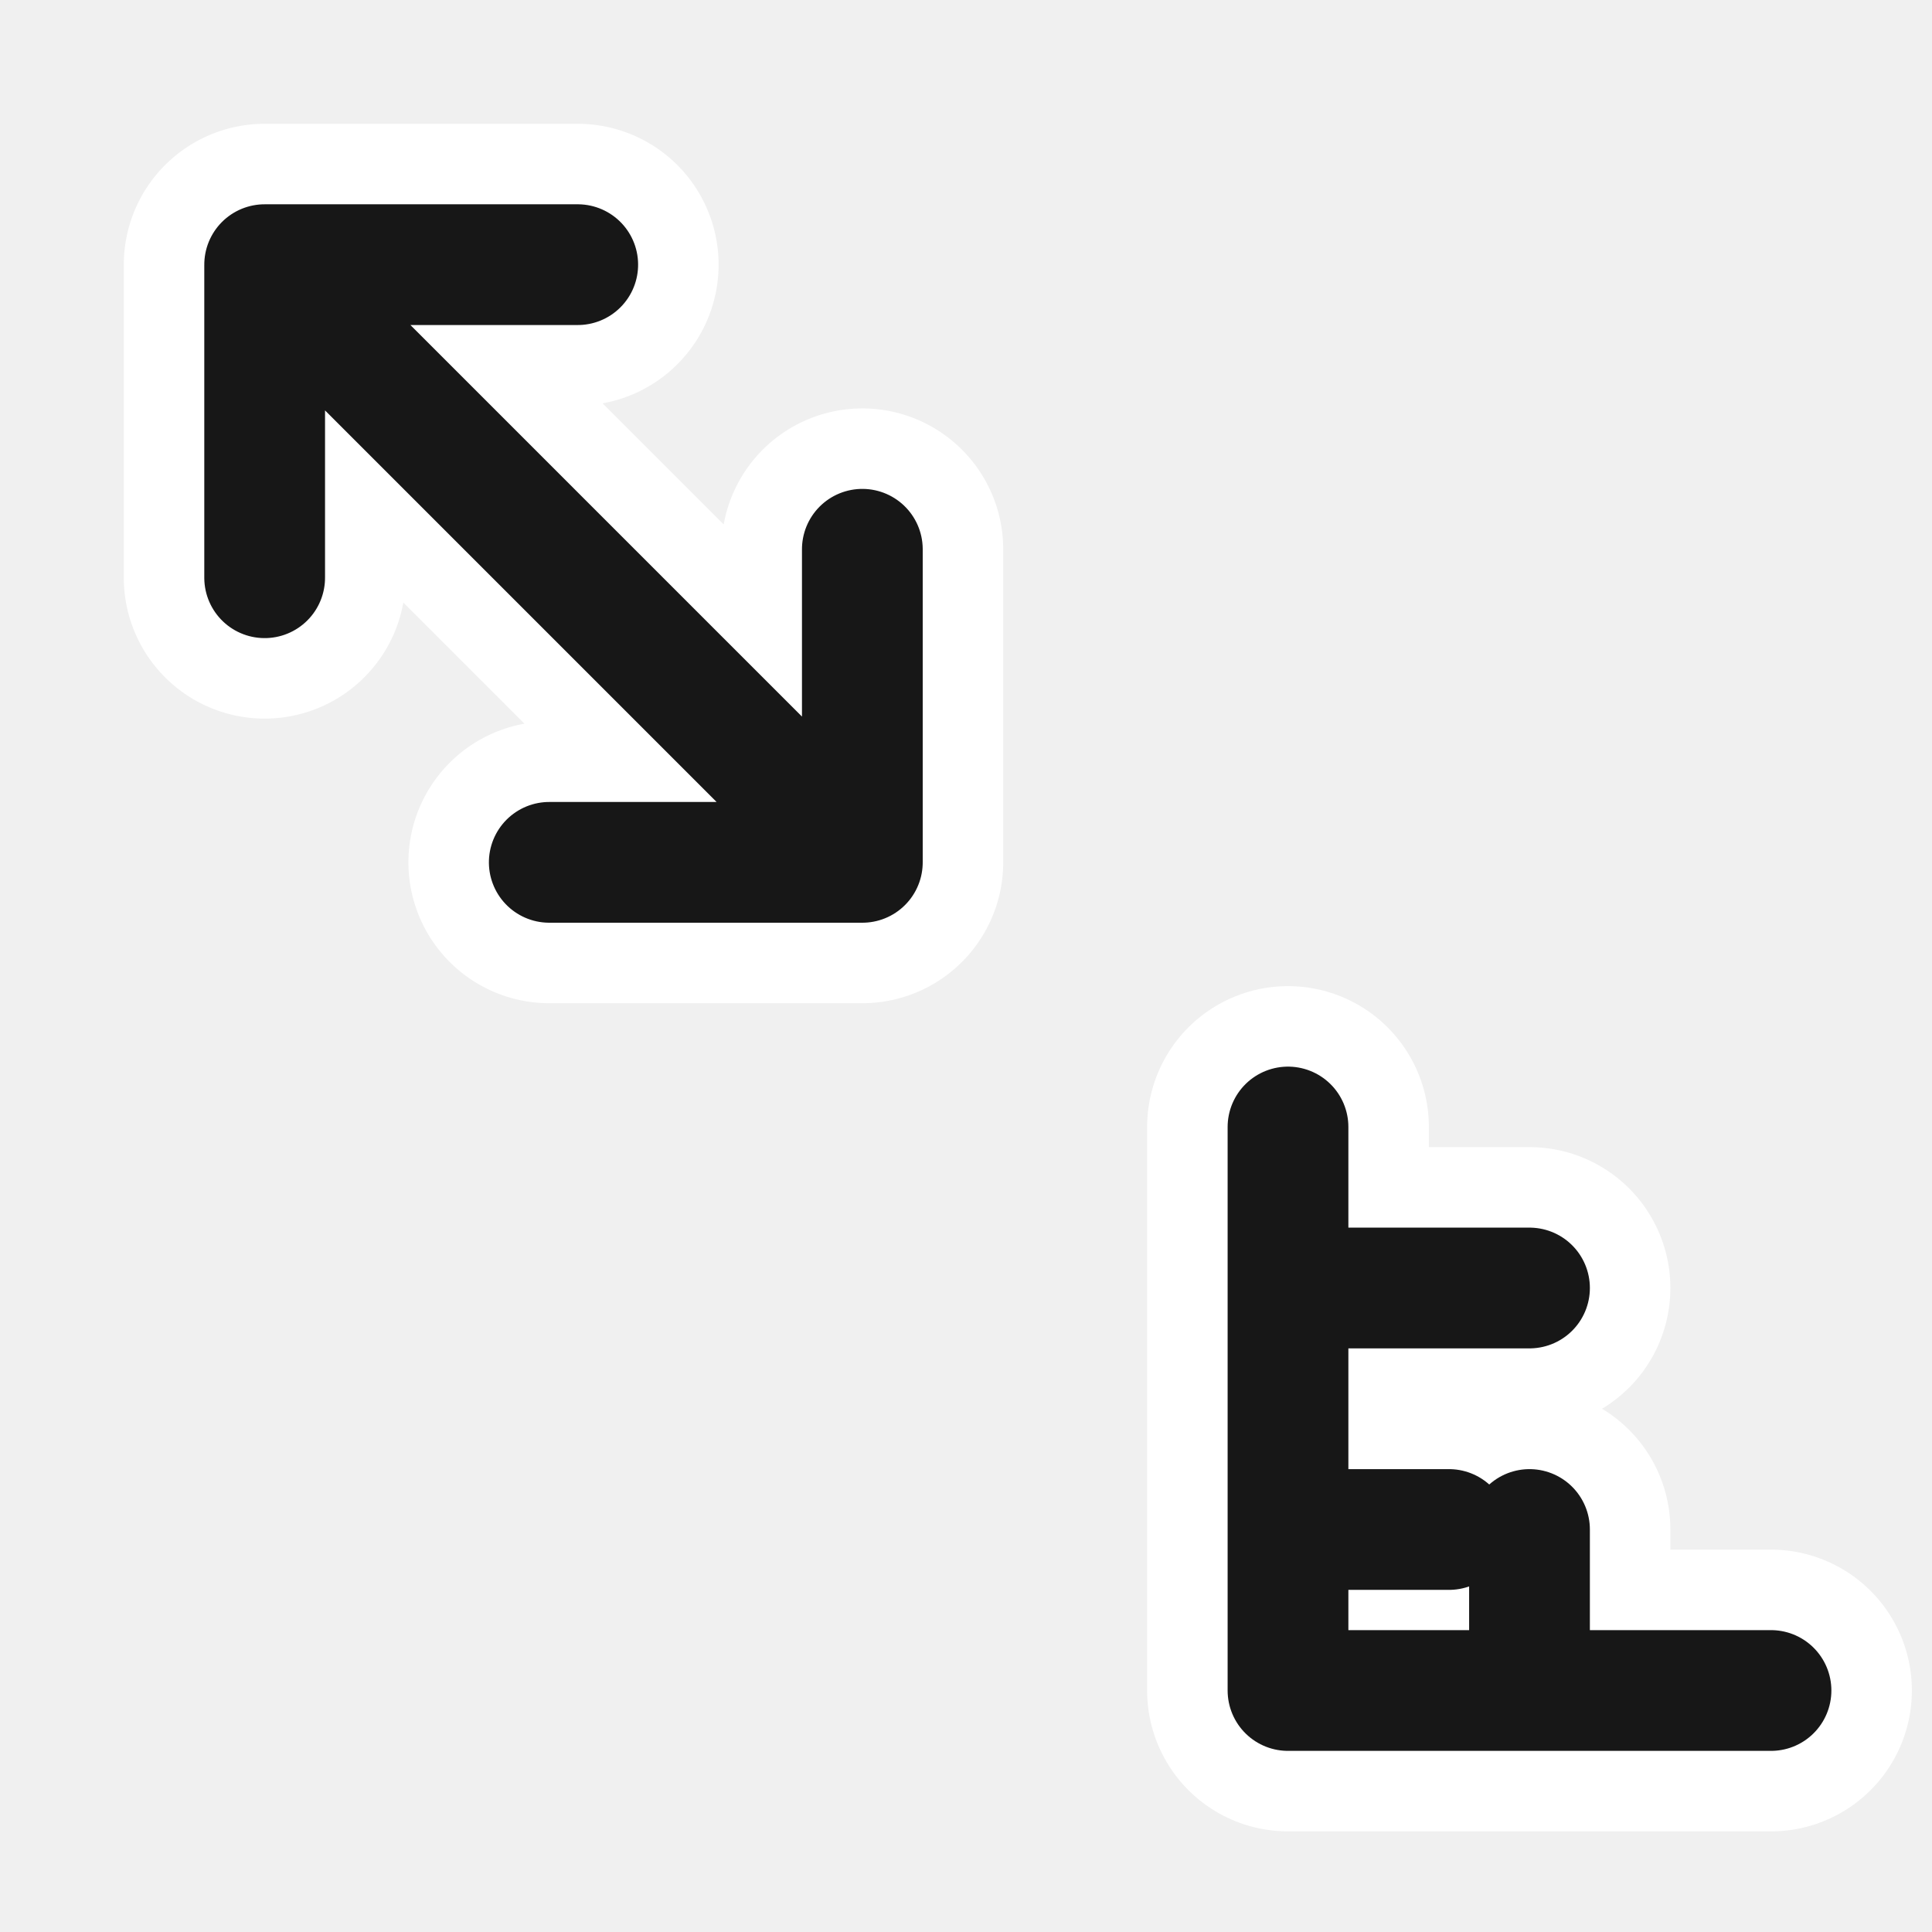
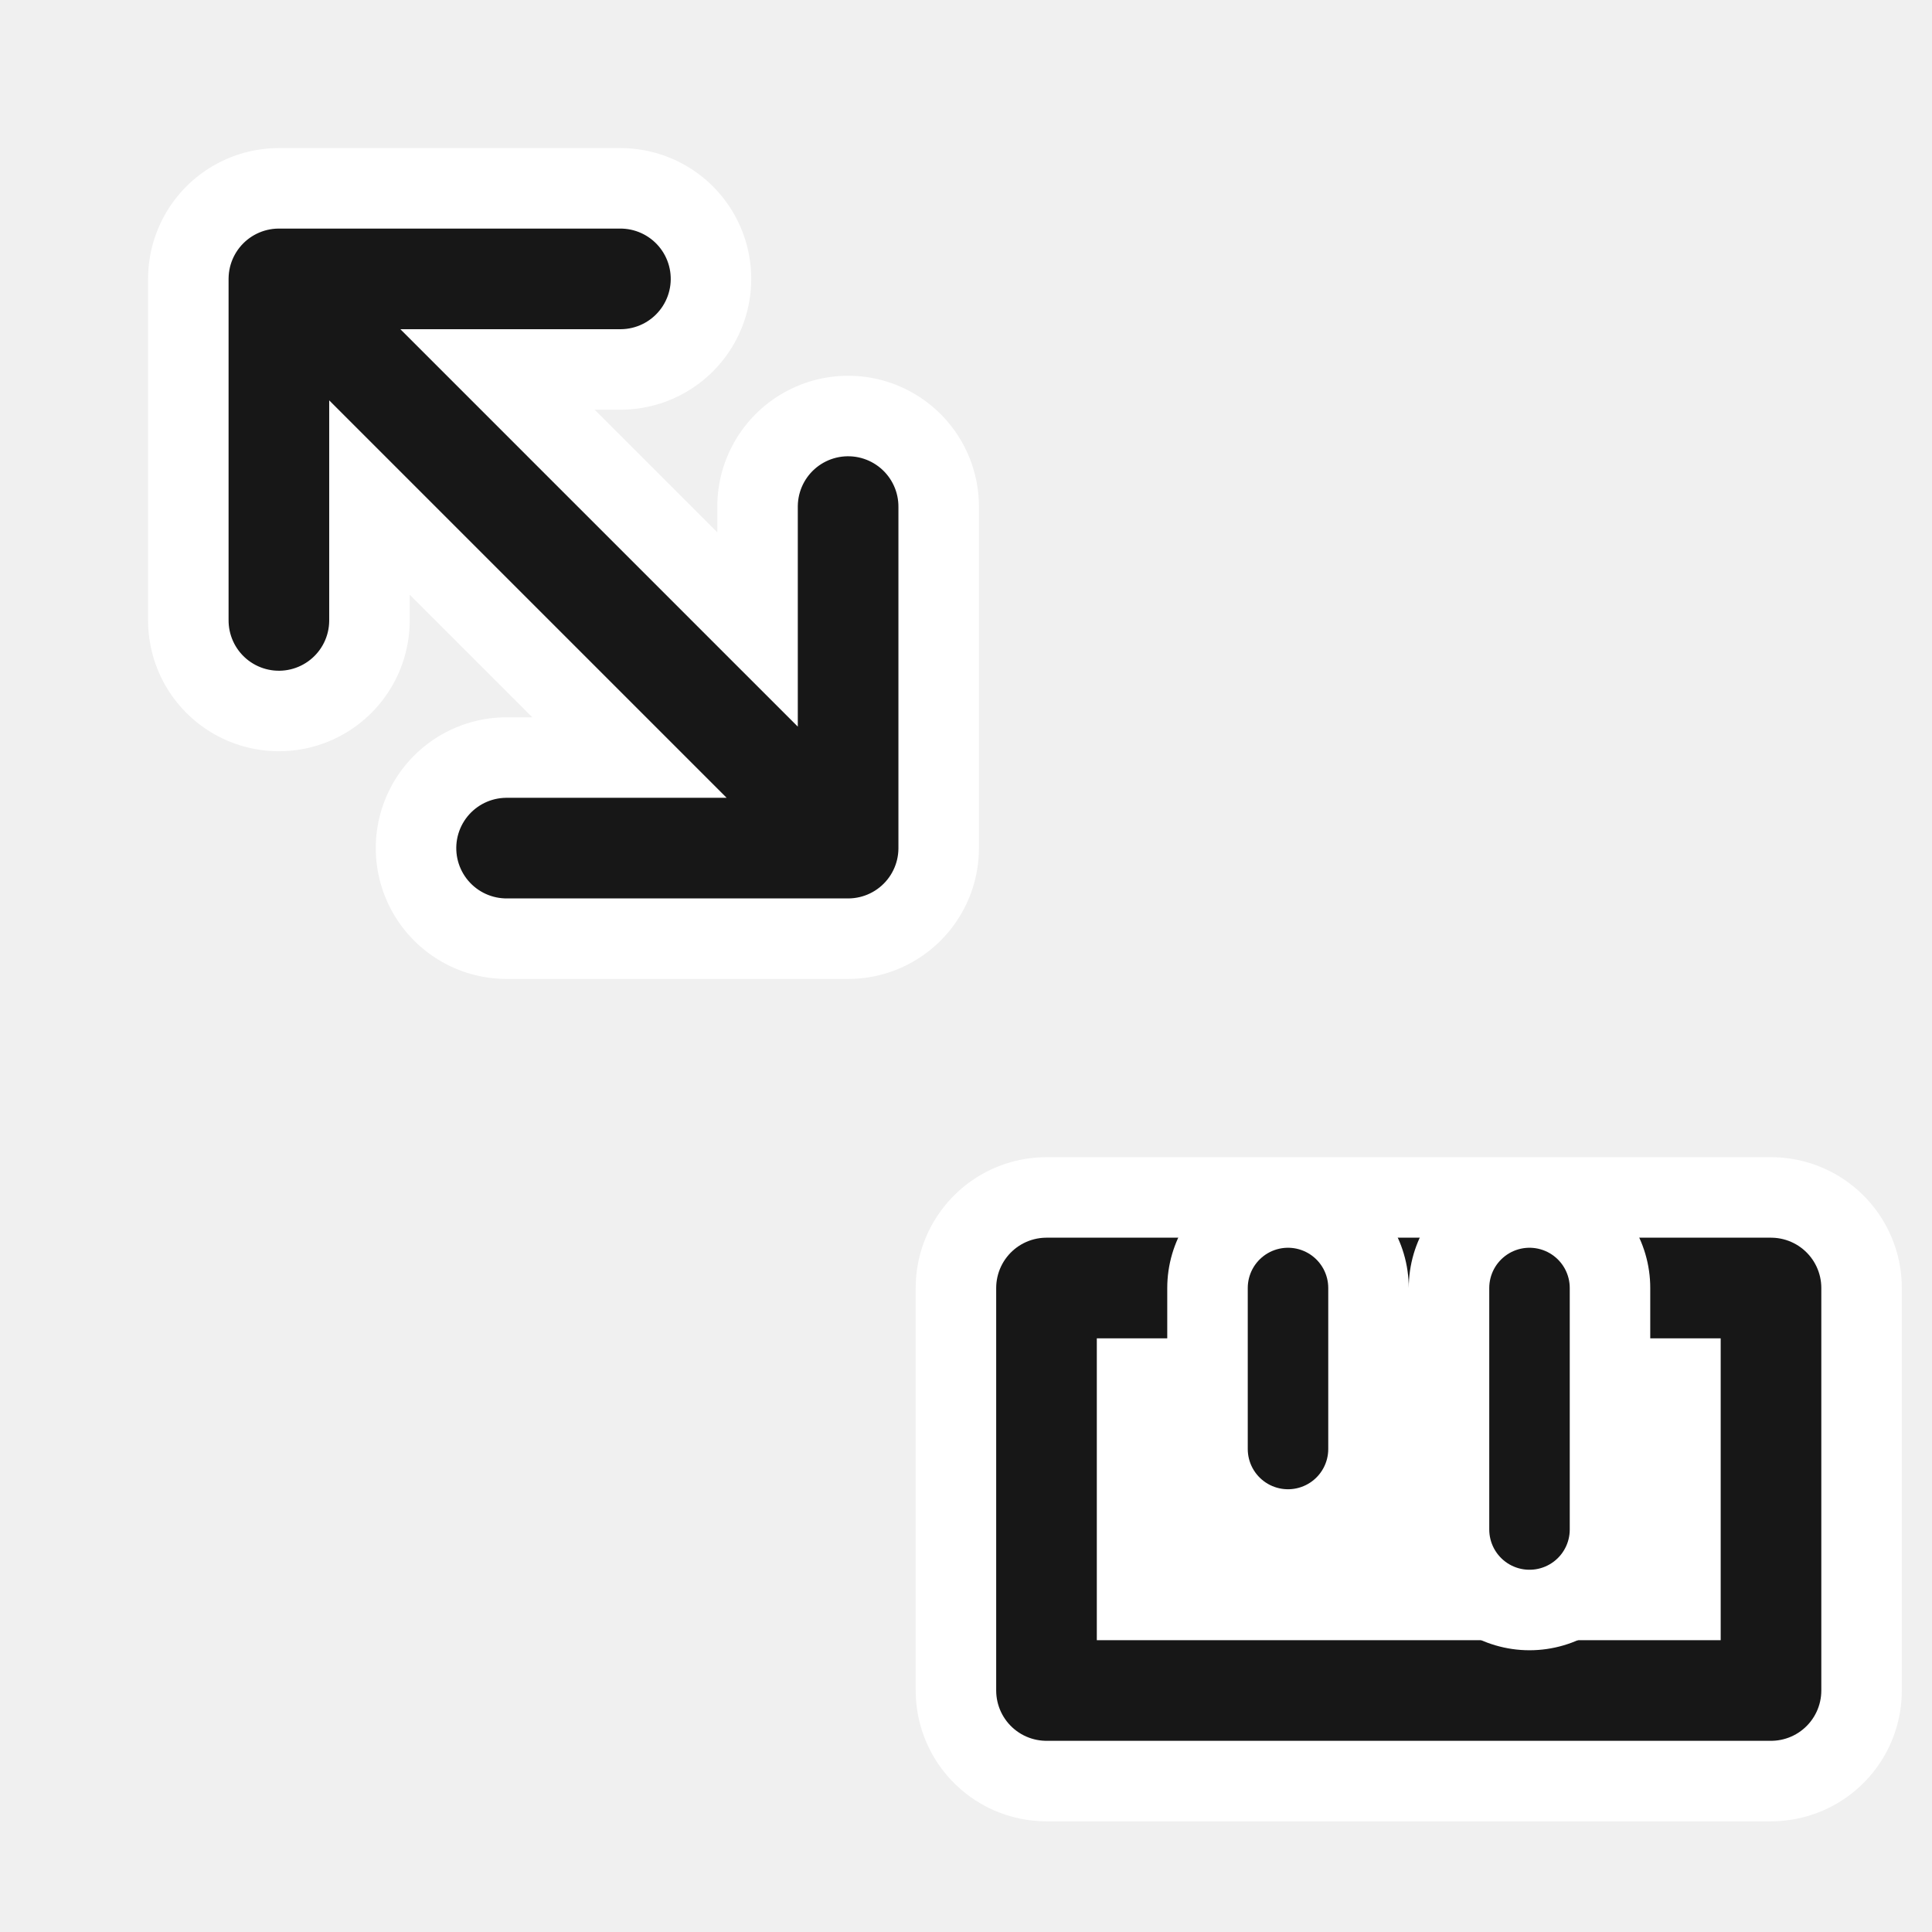
<svg xmlns="http://www.w3.org/2000/svg" width="24" height="24" viewBox="0 0 24 24">
  <g transform="rotate(45 7 7)">
-     <path d="M1.75 7h10.5M4.5 4.25 1.75 7l2.75 2.75m5-5.5L12.25 7 9.5 9.75" fill="none" stroke="white" stroke-width="3.5" stroke-linecap="round" stroke-linejoin="round" />
-     <path d="M1.75 7h10.5M4.5 4.25 1.75 7l2.75 2.75m5-5.5L12.25 7 9.5 9.75" fill="none" stroke="#171717" stroke-width="1.5" stroke-linecap="round" stroke-linejoin="round" />
+     <path d="M2 7h10M5 4 2 7l3 3M9 4l3 3-3 3" fill="none" stroke="white" stroke-width="3.25" stroke-linecap="round" stroke-linejoin="round" />
+     <path d="M2 7h10M5 4 2 7l3 3M9 4l3 3-3 3" fill="none" stroke="#171717" stroke-width="1.25" stroke-linecap="round" stroke-linejoin="round" />
  </g>
-   <path d="M16 14v7h6m-6-5h3m-3 3h2m1 2v-2" fill="none" stroke="white" stroke-width="3.5" stroke-linecap="round" stroke-linejoin="round" />
-   <path d="M16 14v7h6m-6-5h3m-3 3h2m1 2v-2" fill="none" stroke="#171717" stroke-width="1.5" stroke-linecap="round" stroke-linejoin="round" />
+   <path d="M13 16h9v5h-9Z" fill="white" stroke="white" stroke-width="3.25" stroke-linecap="round" stroke-linejoin="round" />
+   <path d="M13 16h9v5h-9Z" fill="white" stroke="#171717" stroke-width="1.25" stroke-linecap="round" stroke-linejoin="round" />
+   <path d="M16 16v2M19 16v3" fill="none" stroke="white" stroke-width="3" stroke-linecap="round" stroke-linejoin="round" />
+   <path d="M16 16v2M19 16v3" fill="none" stroke="#171717" stroke-width="1" stroke-linecap="round" stroke-linejoin="round" />
</svg>
